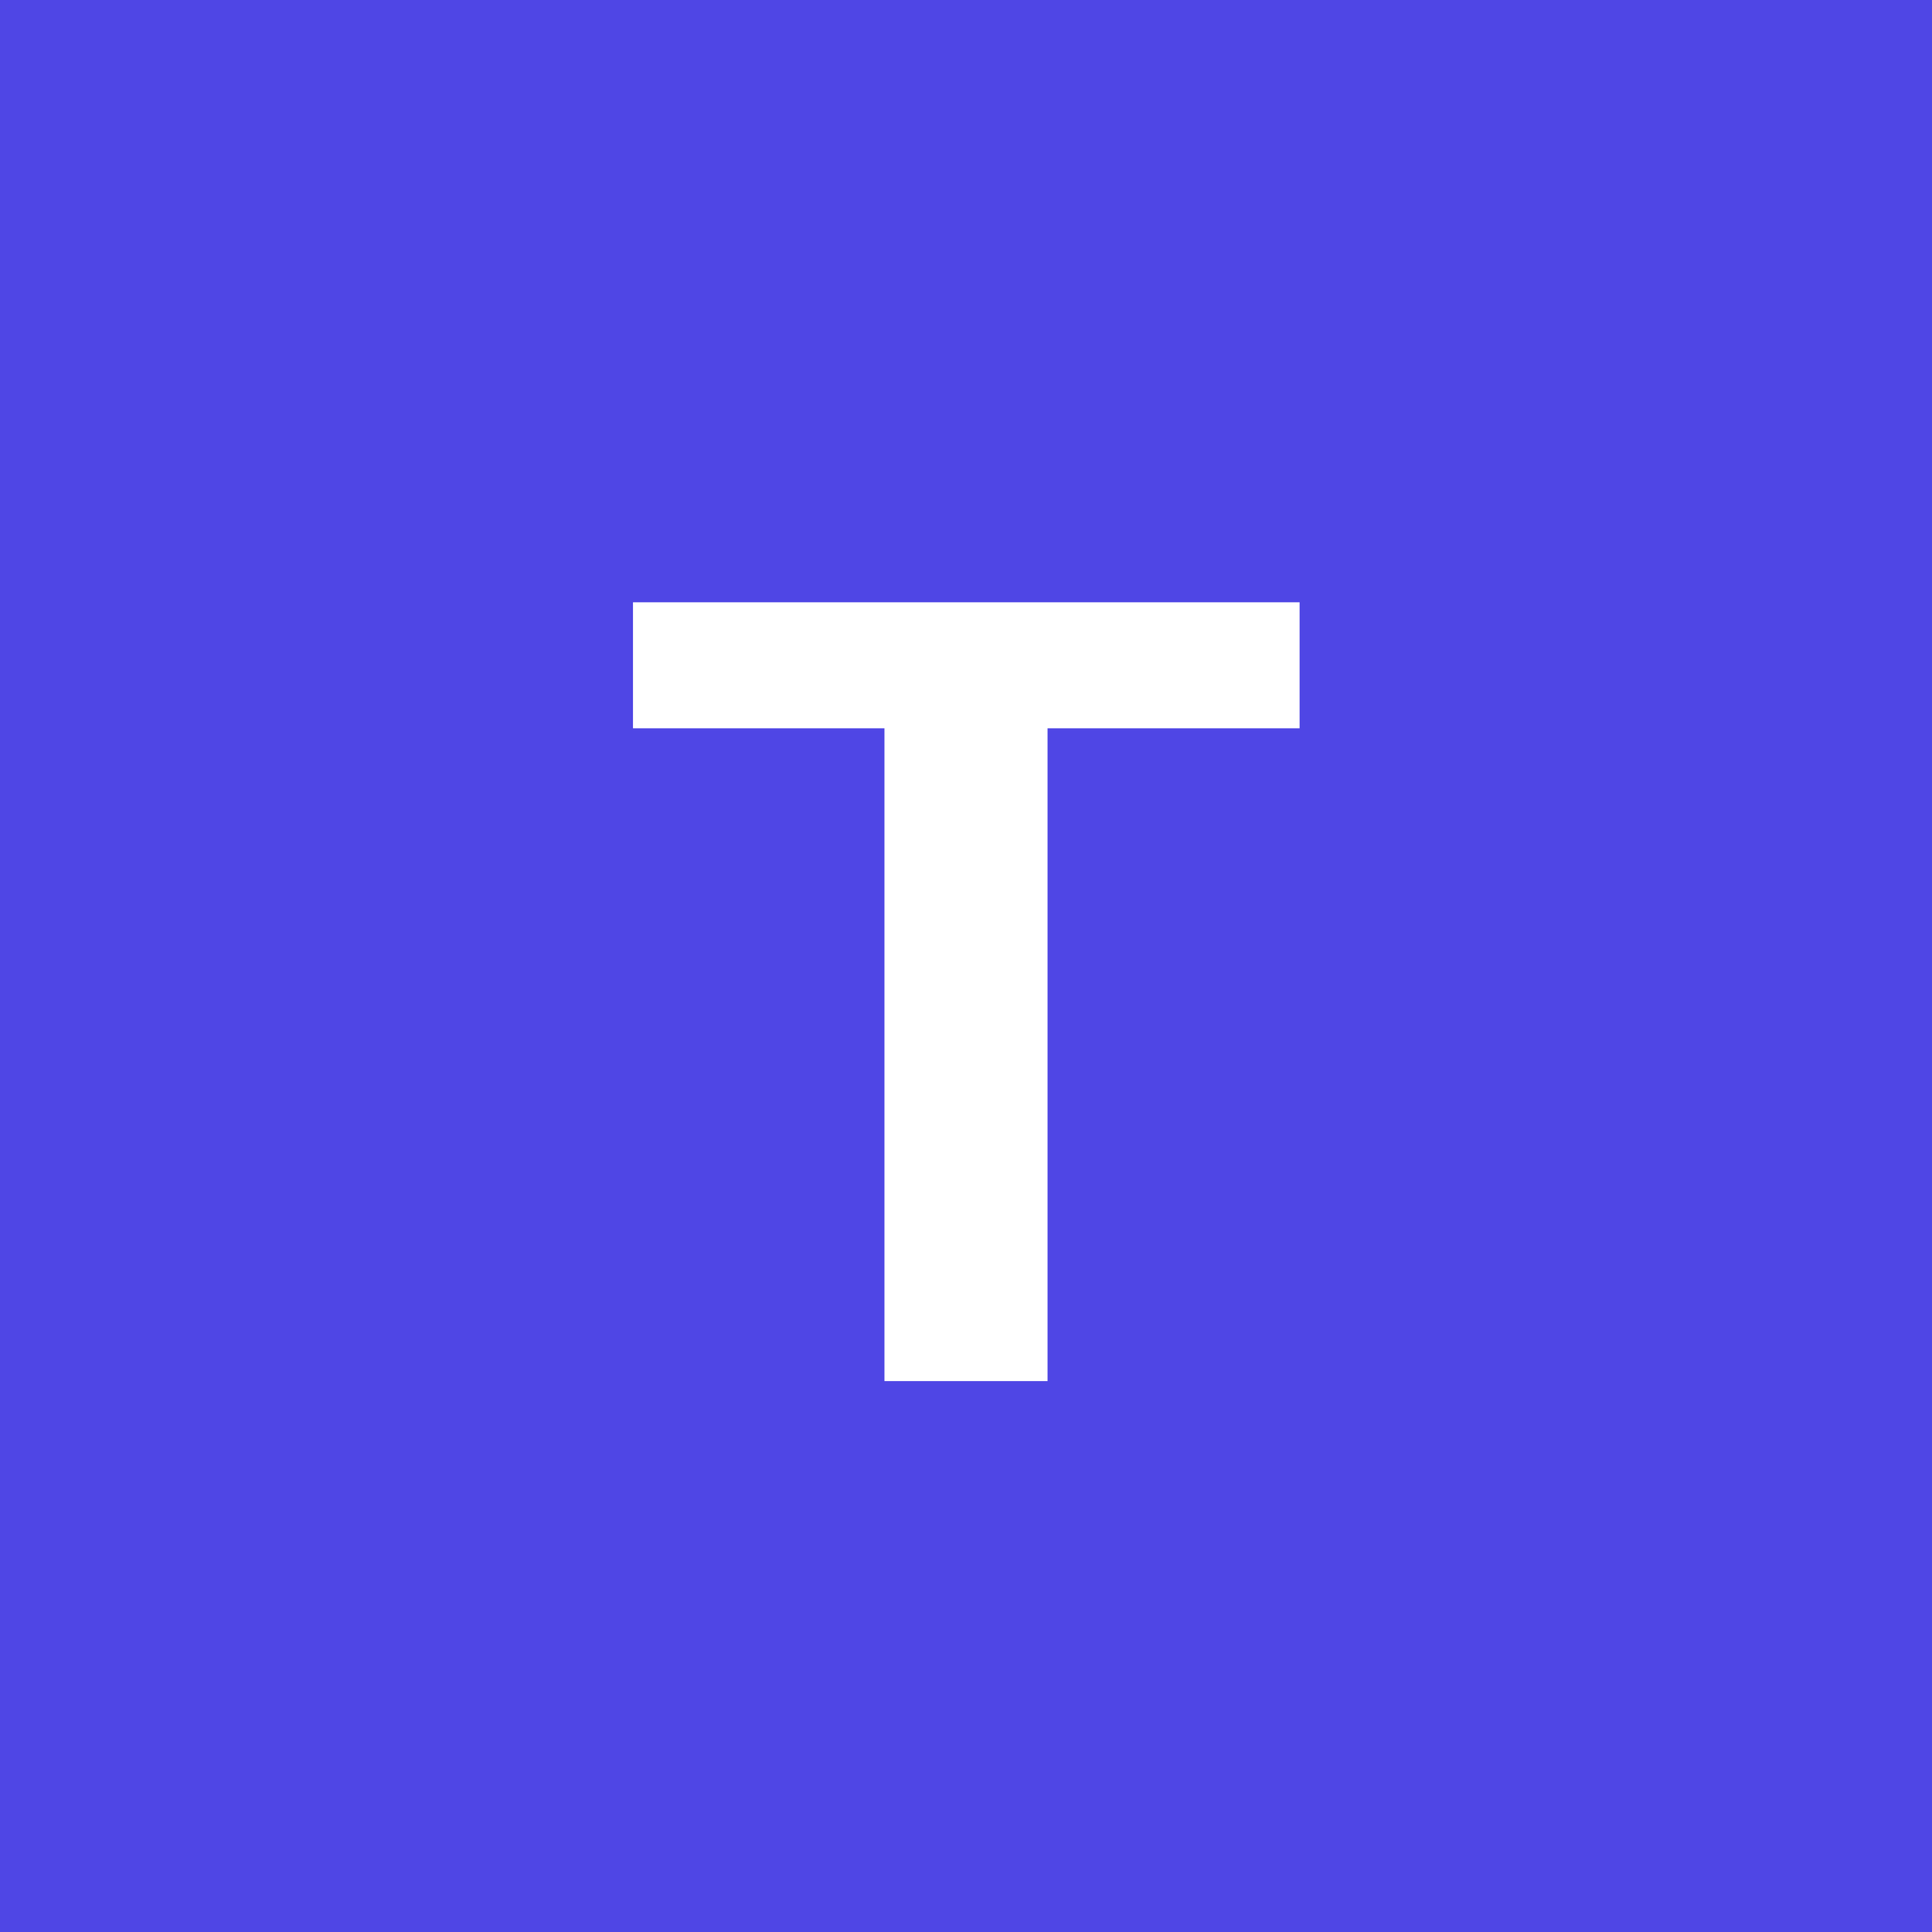
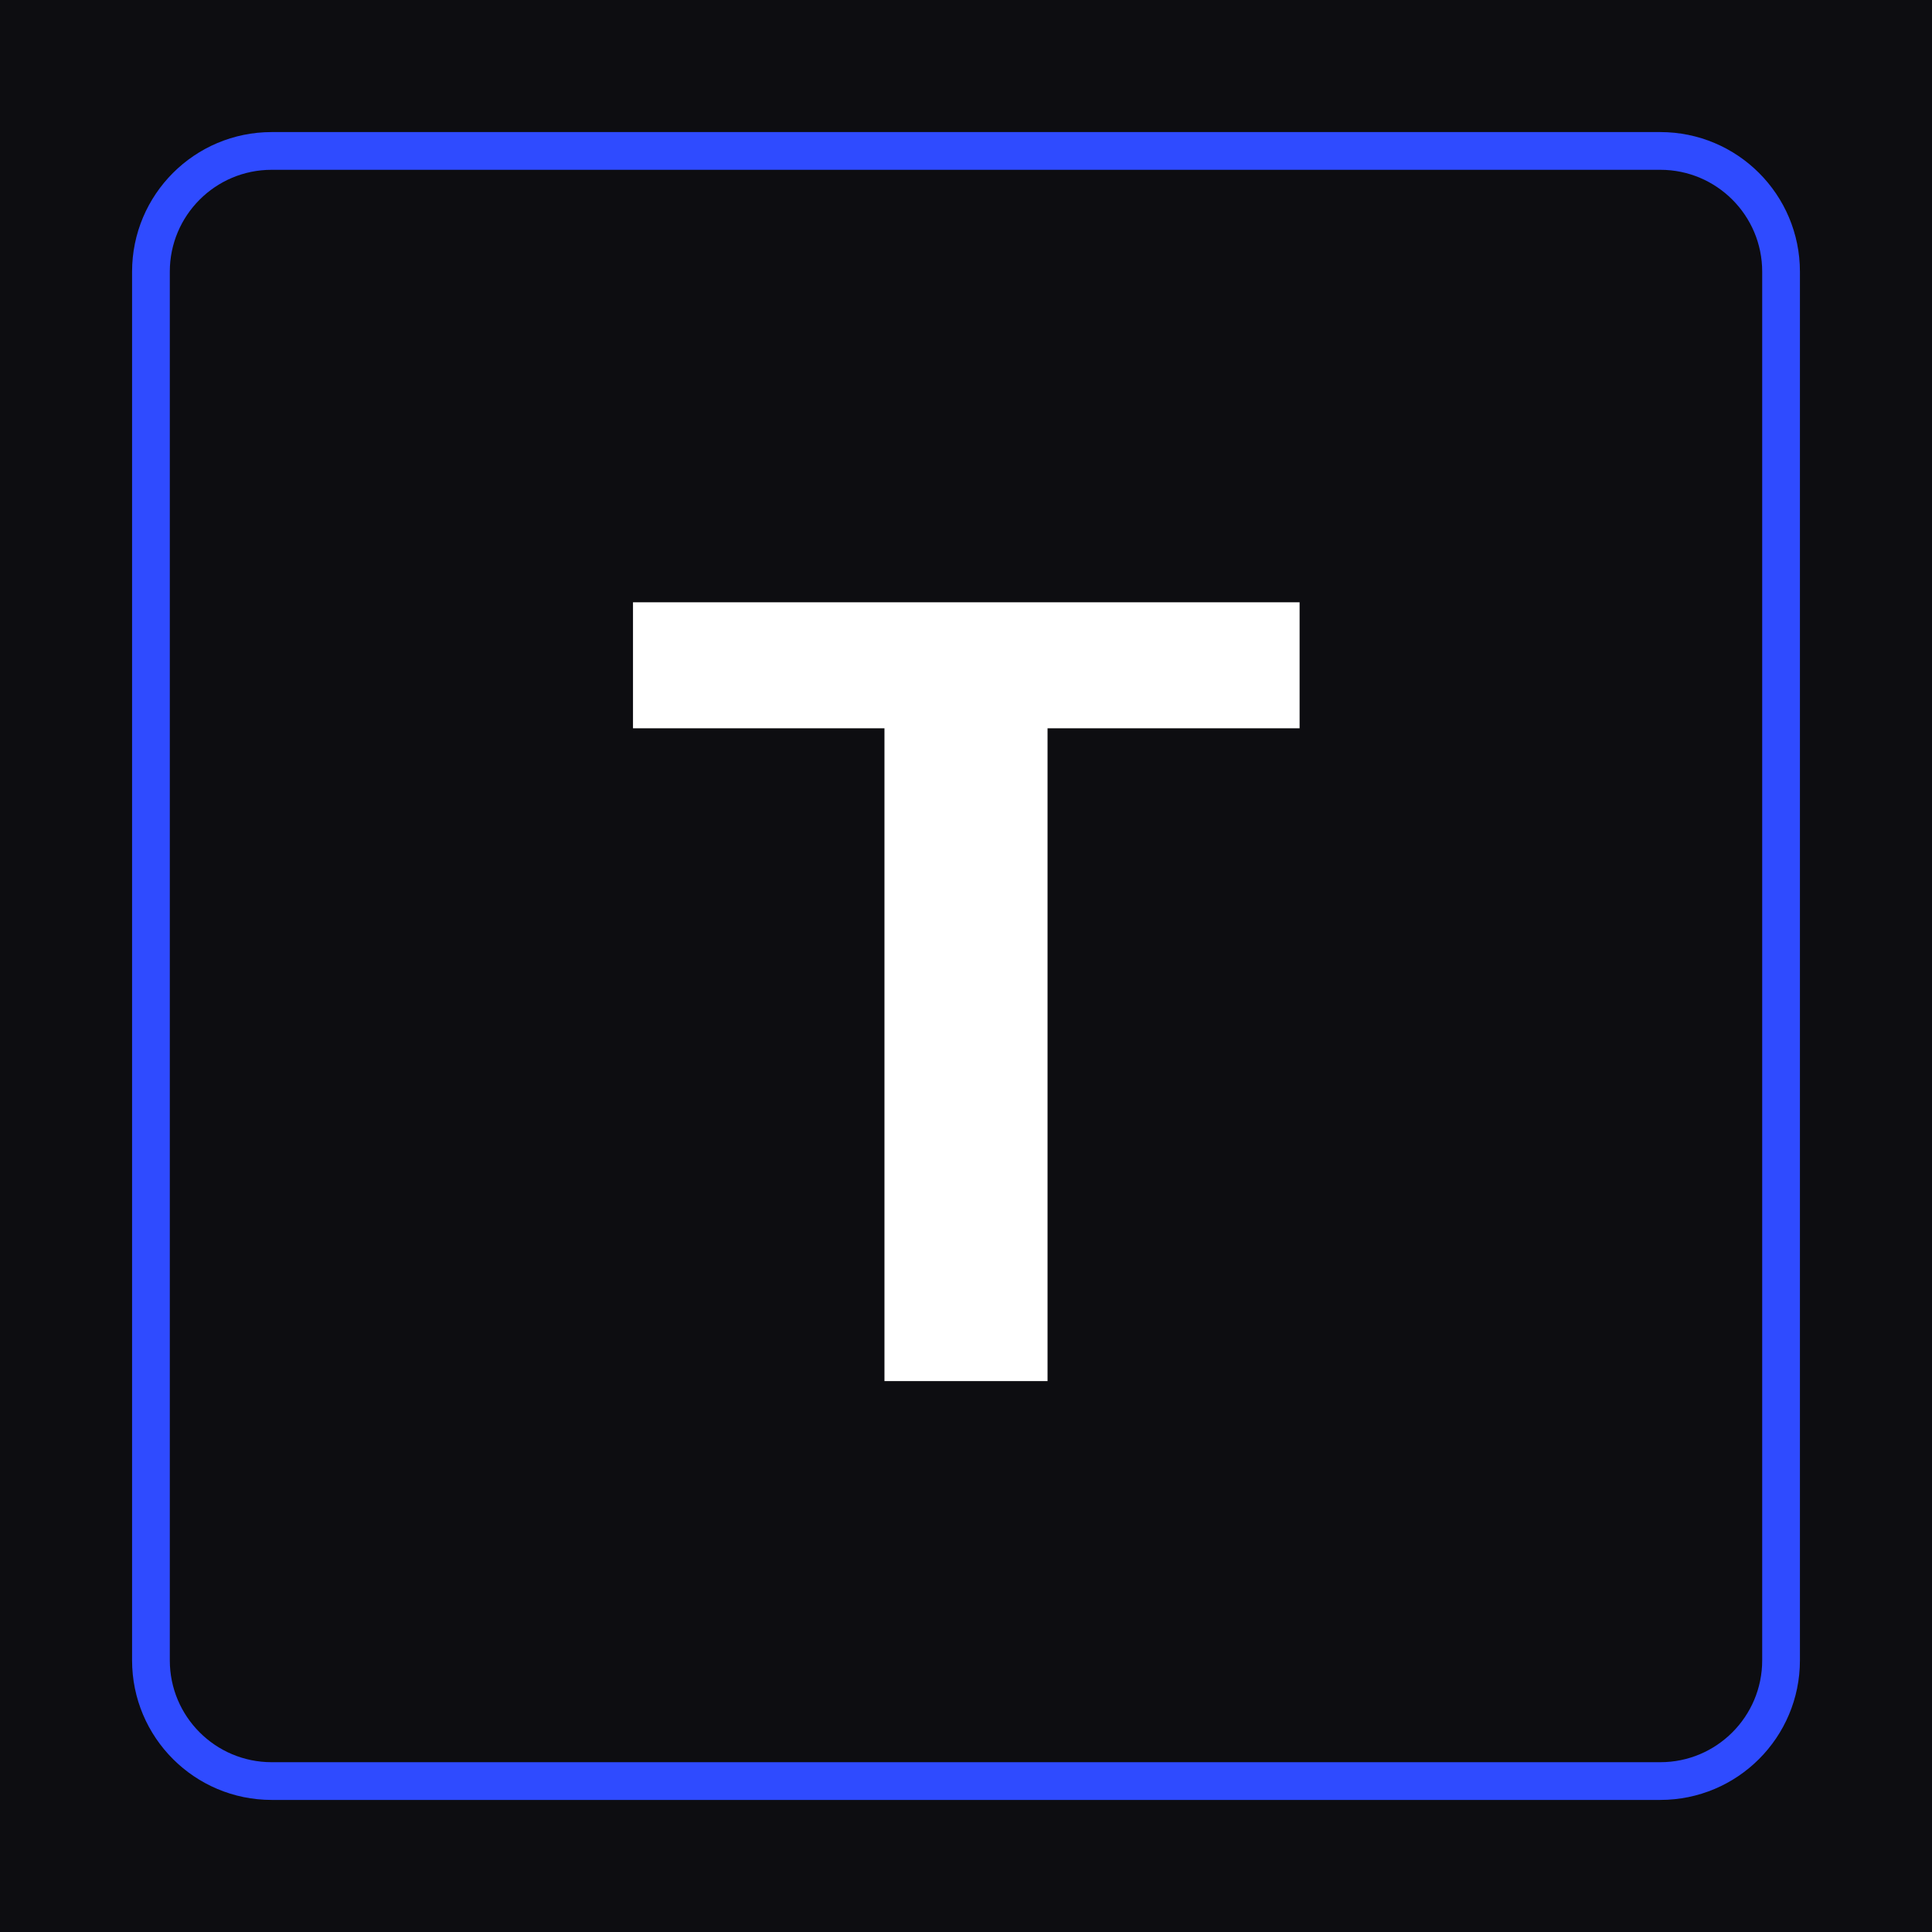
<svg xmlns="http://www.w3.org/2000/svg" width="512" height="512" viewBox="0 0 512 512">
-   <rect width="512" height="512" fill="#4f46e5" />
+   <rect width="512" height="512" fill="#0d0d11" />
+   <rect x="40" y="40" width="432" height="432" rx="32" fill="none" stroke="#2f4bff" stroke-width="10" />
  <text x="50%" y="50%" dy="0.02em" text-anchor="middle" dominant-baseline="central" font-family="Arial, Helvetica, sans-serif" font-size="300" font-weight="700" fill="#ffffff">T</text>
</svg>
